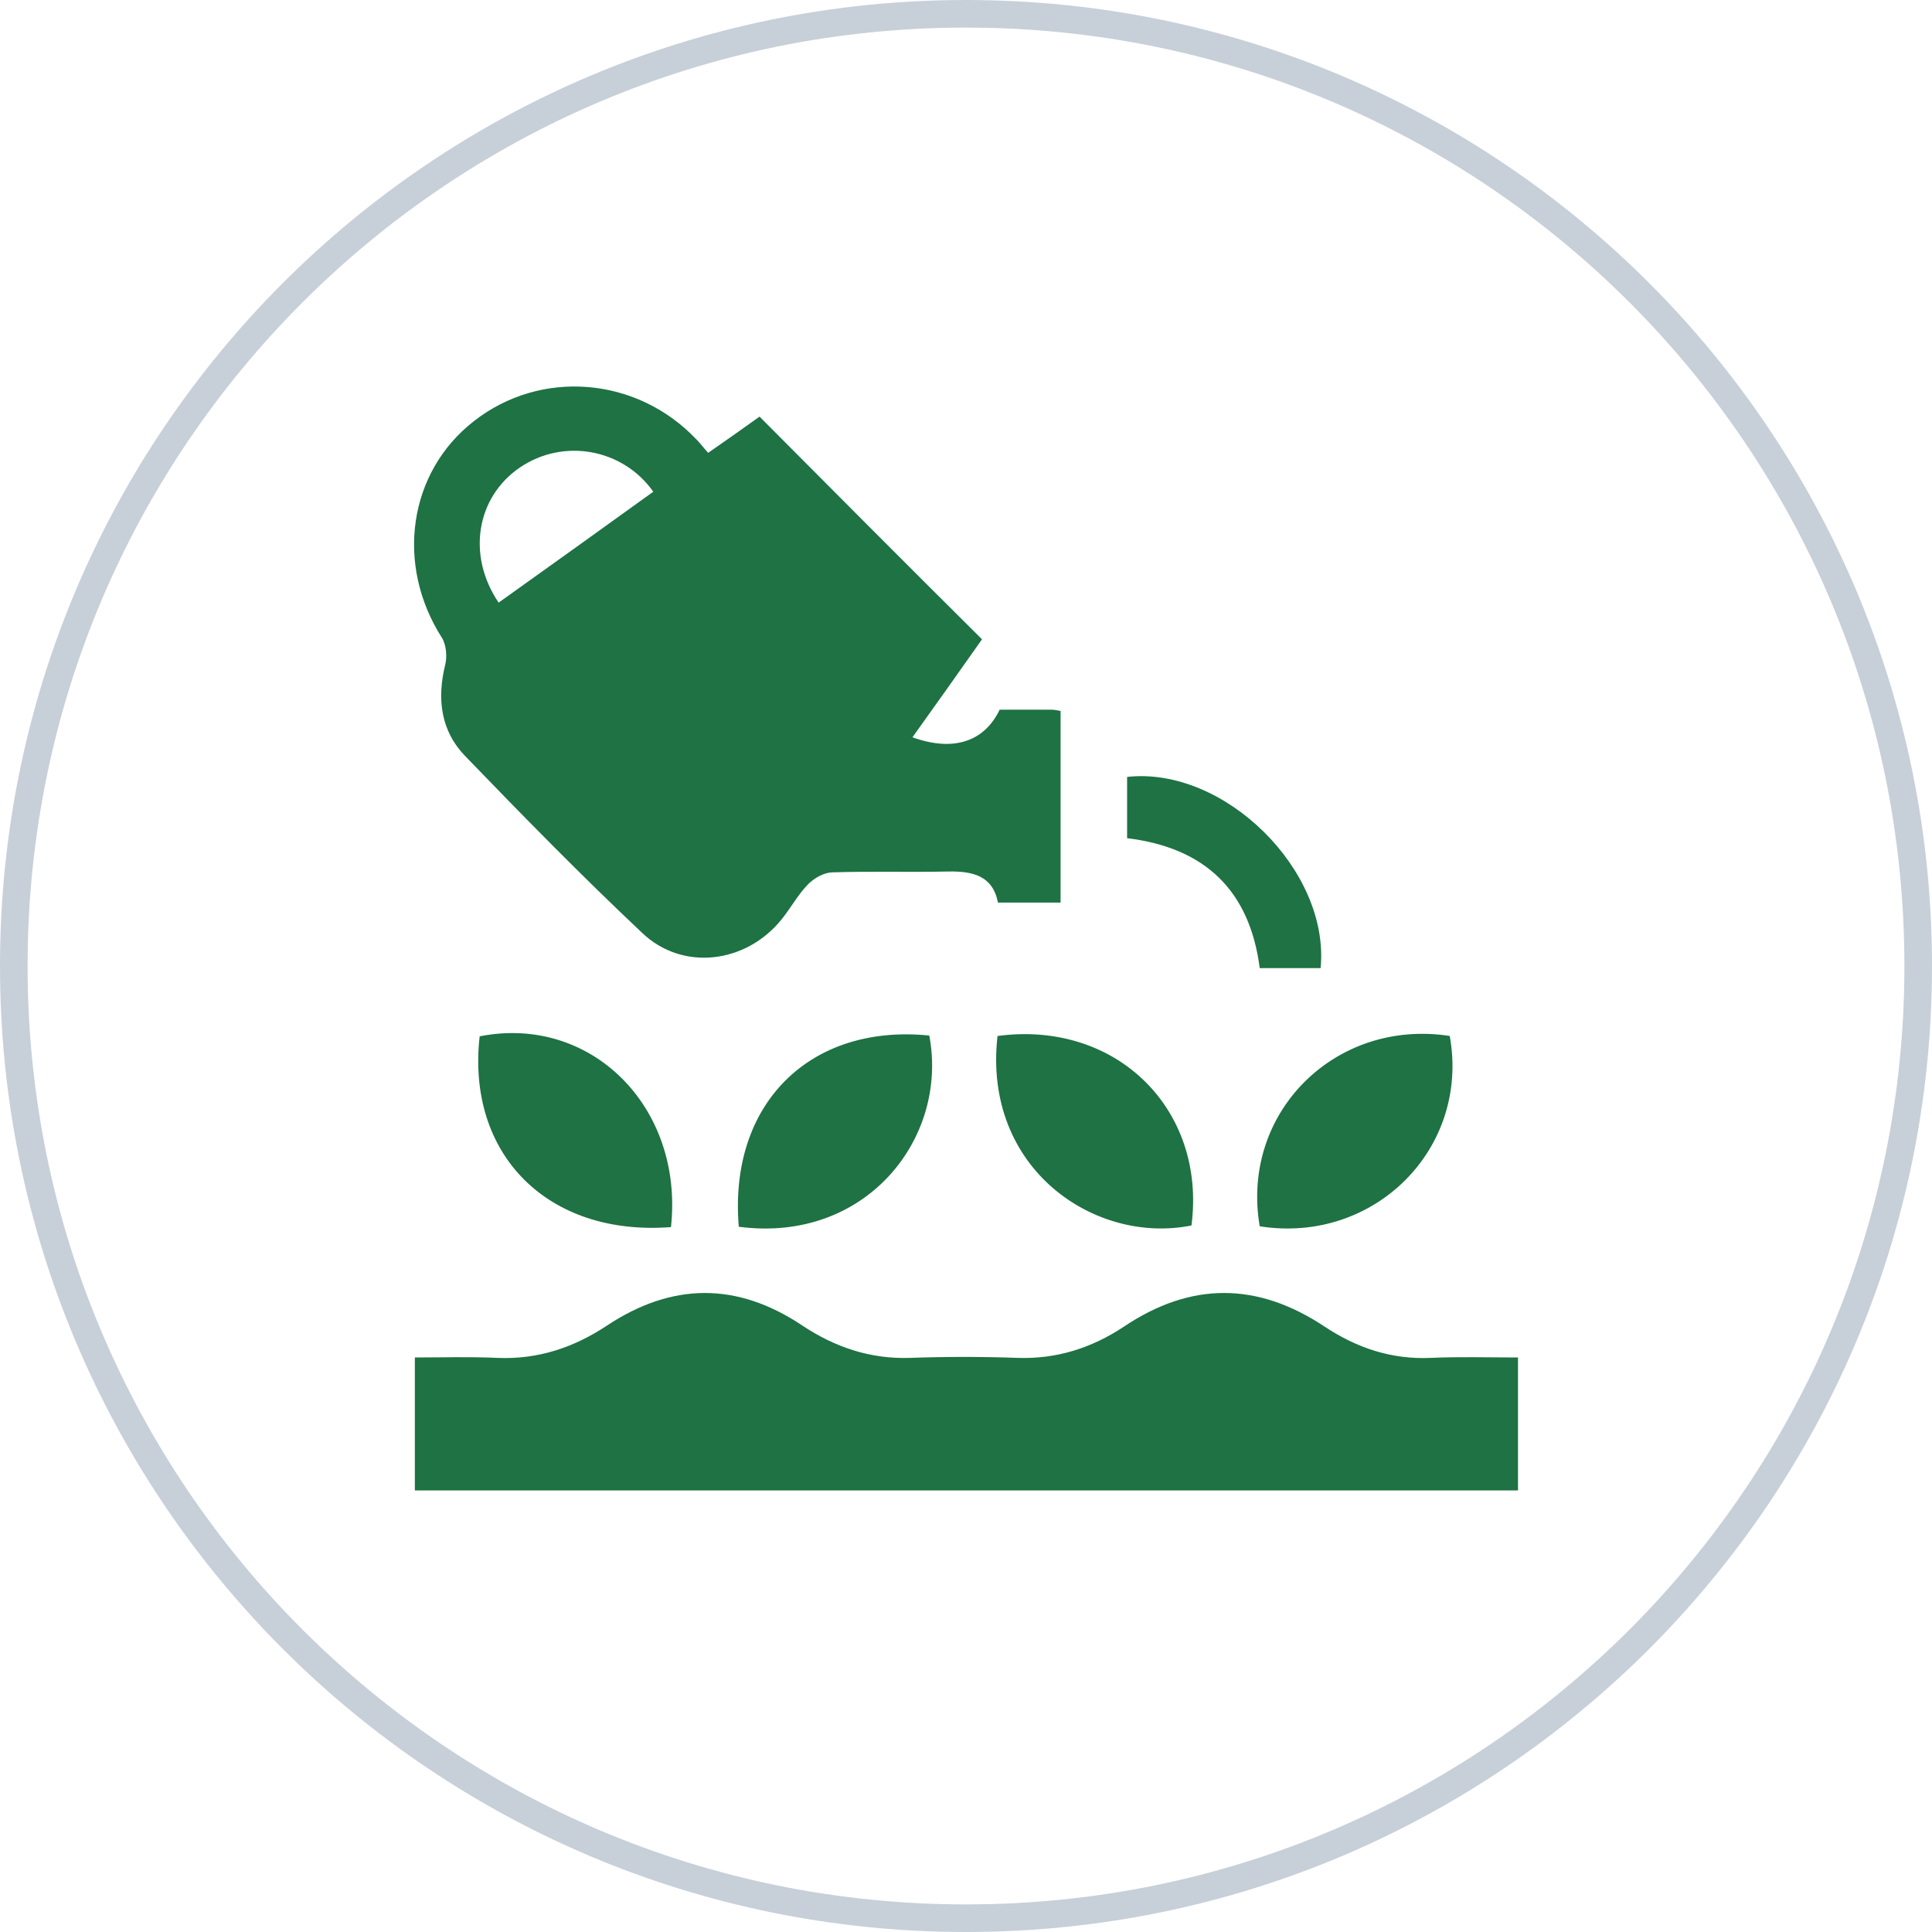
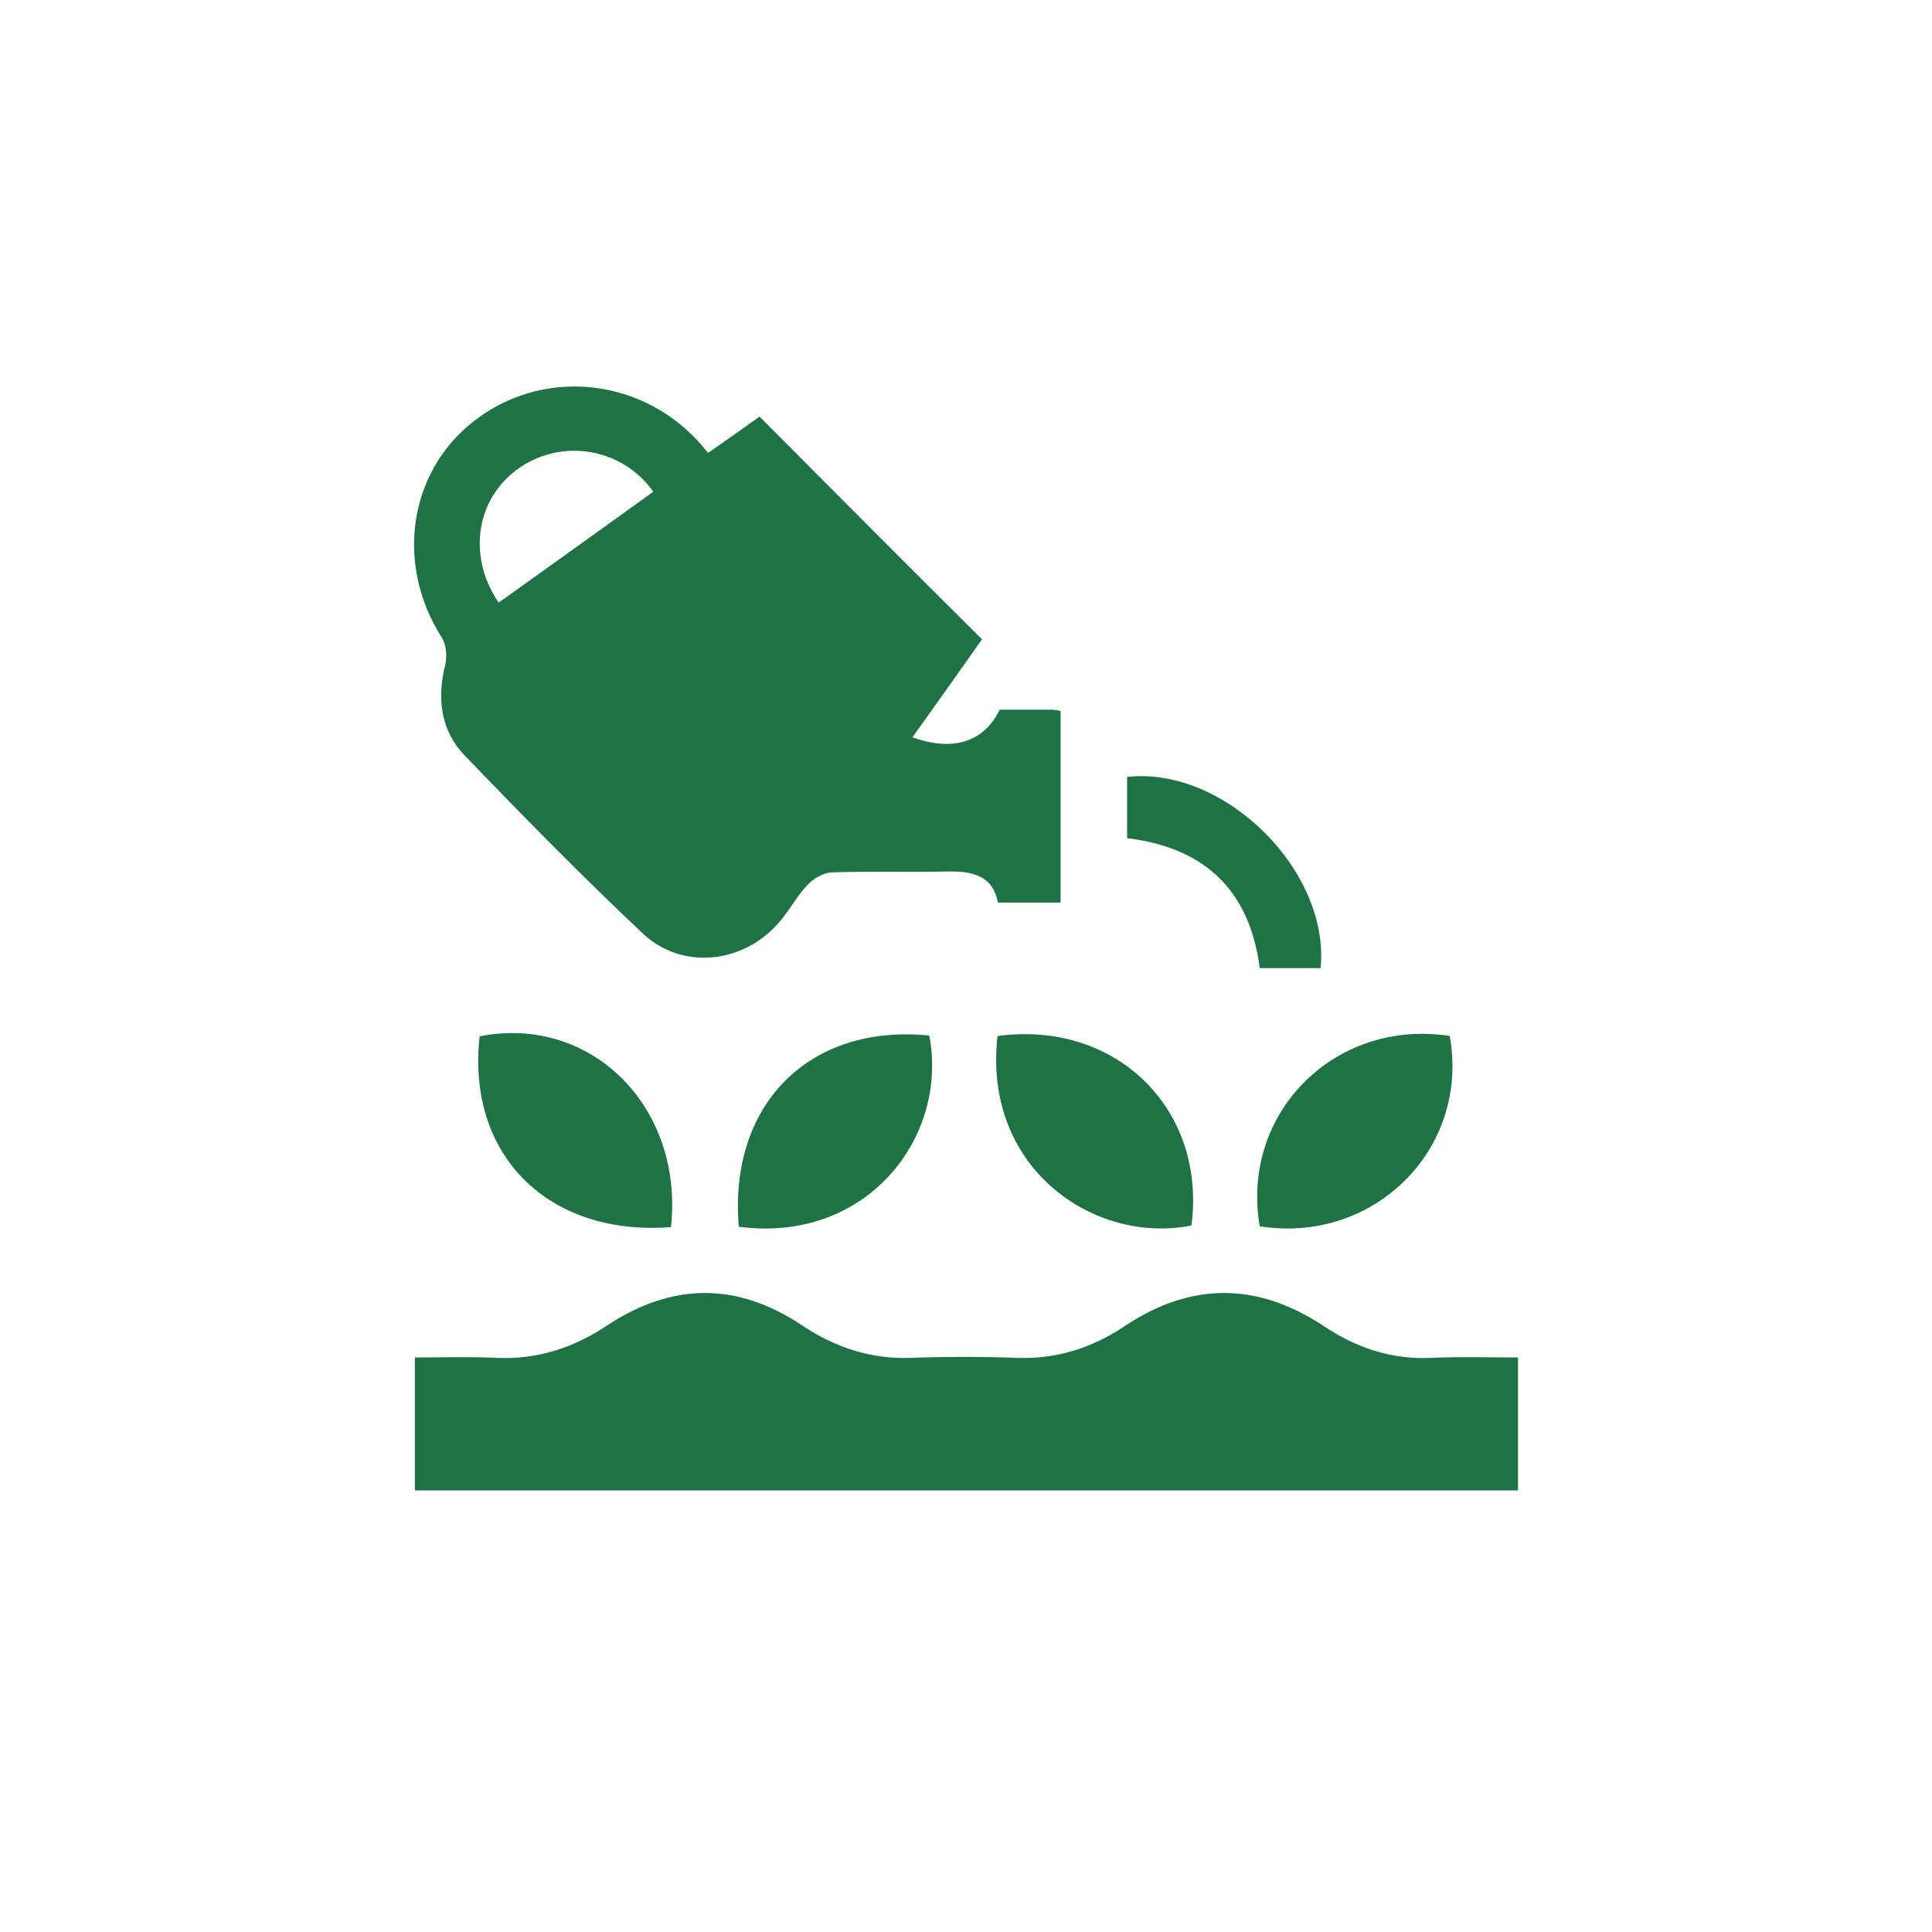
<svg xmlns="http://www.w3.org/2000/svg" width="70" height="70" viewBox="0 0 70 70" fill="none">
-   <circle cx="35" cy="35" r="34.5" stroke="#C7D0D9" />
  <path d="M25.657 16.408c.673-.469 1.3-.907 1.863-1.313 2.676 2.69 5.32 5.348 8.06 8.068a476.45 476.45 0 01-2.52 3.55c1.47.532 2.597.172 3.16-1h1.863c.094 0 .203.015.344.046v6.943h-2.269c-.188-.97-.907-1.141-1.8-1.126-1.408.032-2.816-.015-4.225.032-.297.015-.657.218-.876.453-.36.375-.61.845-.94 1.251-1.282 1.595-3.583 1.892-5.054.485-2.207-2.08-4.32-4.238-6.416-6.411-.877-.907-1.018-2.064-.72-3.284.078-.297.047-.72-.11-.985-1.705-2.659-1.22-6.005 1.143-7.85 2.425-1.908 5.915-1.627 8.075.657.14.14.266.312.422.484zm-7.59 5.426c1.91-1.36 3.756-2.69 5.603-4.018a3.505 3.505 0 00-4.836-.876c-1.58 1.079-1.925 3.19-.767 4.894zM55 49.184V54H15.031v-4.816c.986 0 1.988-.032 2.99.015 1.47.063 2.77-.375 3.974-1.173 2.363-1.563 4.71-1.579 7.074 0 1.174.782 2.457 1.22 3.897 1.173a54.41 54.41 0 013.912 0c1.408.047 2.676-.36 3.834-1.126 2.441-1.642 4.851-1.626 7.293 0 1.158.766 2.41 1.189 3.834 1.126 1.033-.047 2.081-.015 3.161-.015zM36.142 37.536c4.304-.579 7.575 2.658 7.027 6.865-3.49.703-7.574-2.049-7.027-6.865zm9.5 6.894c-.705-4.112 2.738-7.536 6.885-6.895.736 4.08-2.738 7.552-6.885 6.896zm-21.331.03c-4.46.343-7.417-2.628-6.932-6.912 4.022-.798 7.402 2.549 6.932 6.911zm2.457-.013c-.375-4.44 2.567-7.365 6.902-6.927.704 3.721-2.3 7.537-6.902 6.927zM40.837 30.37v-2.221c3.521-.39 7.355 3.393 7.011 6.927h-2.206c-.36-2.799-1.972-4.363-4.805-4.707z" fill="#1E7243" />
</svg>
